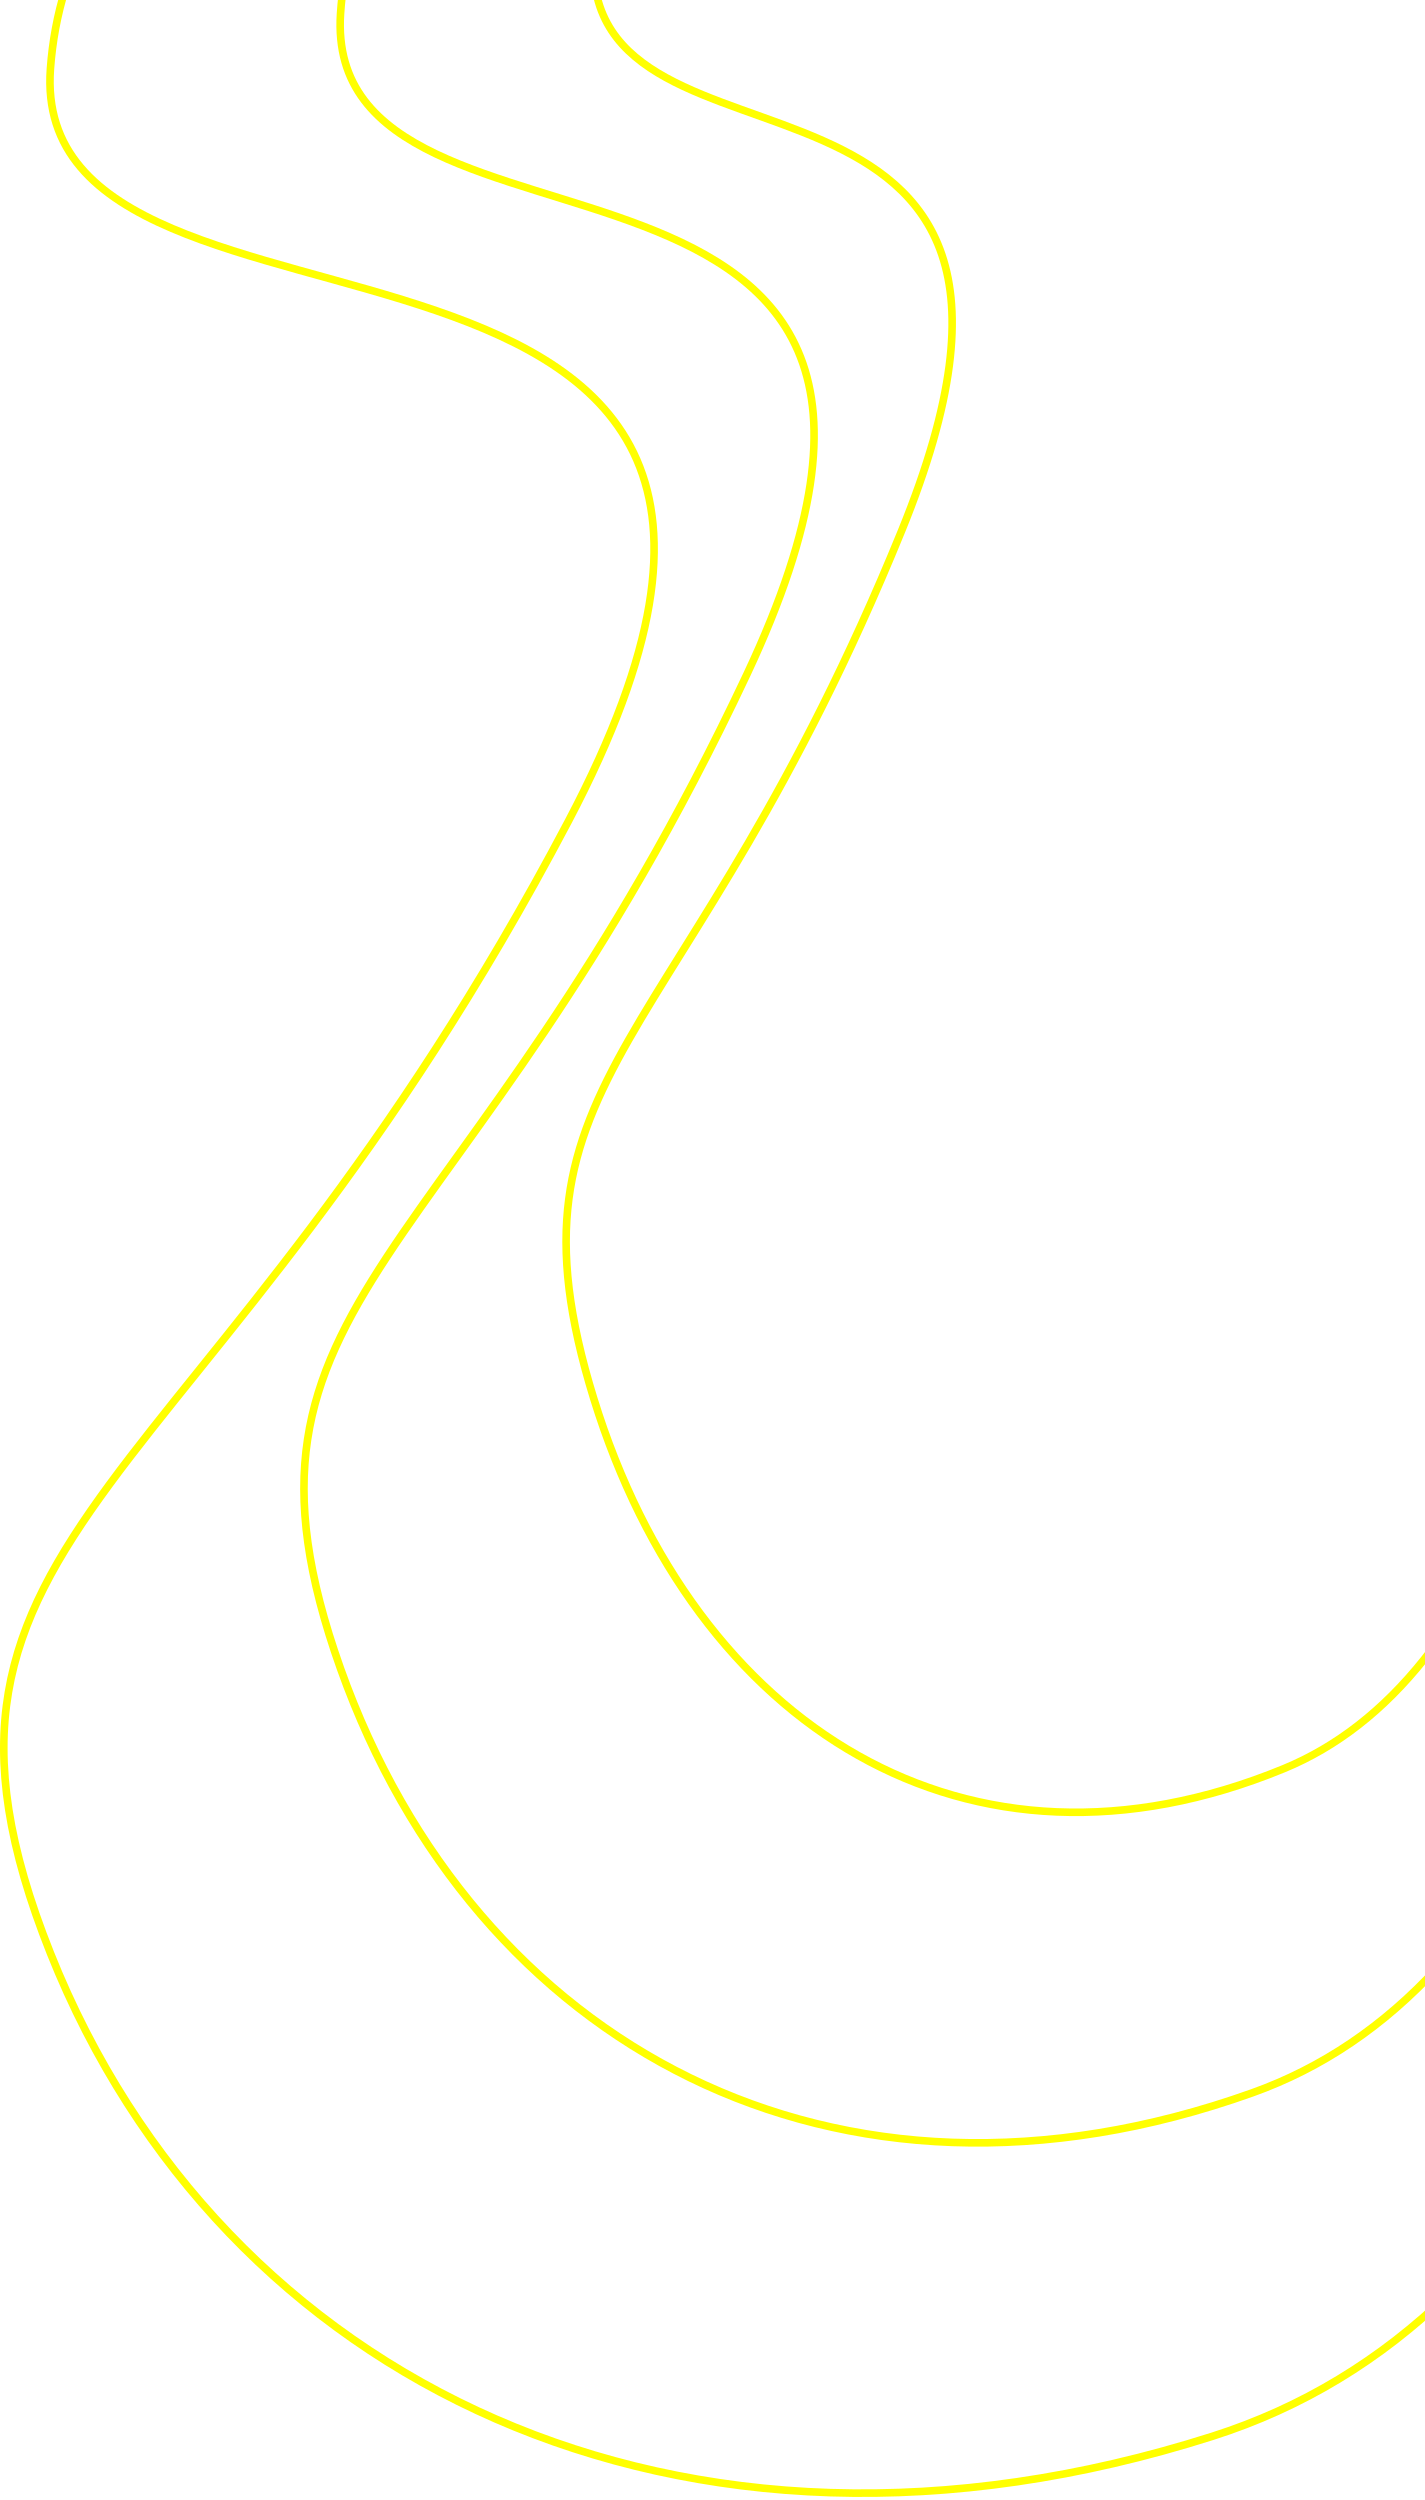
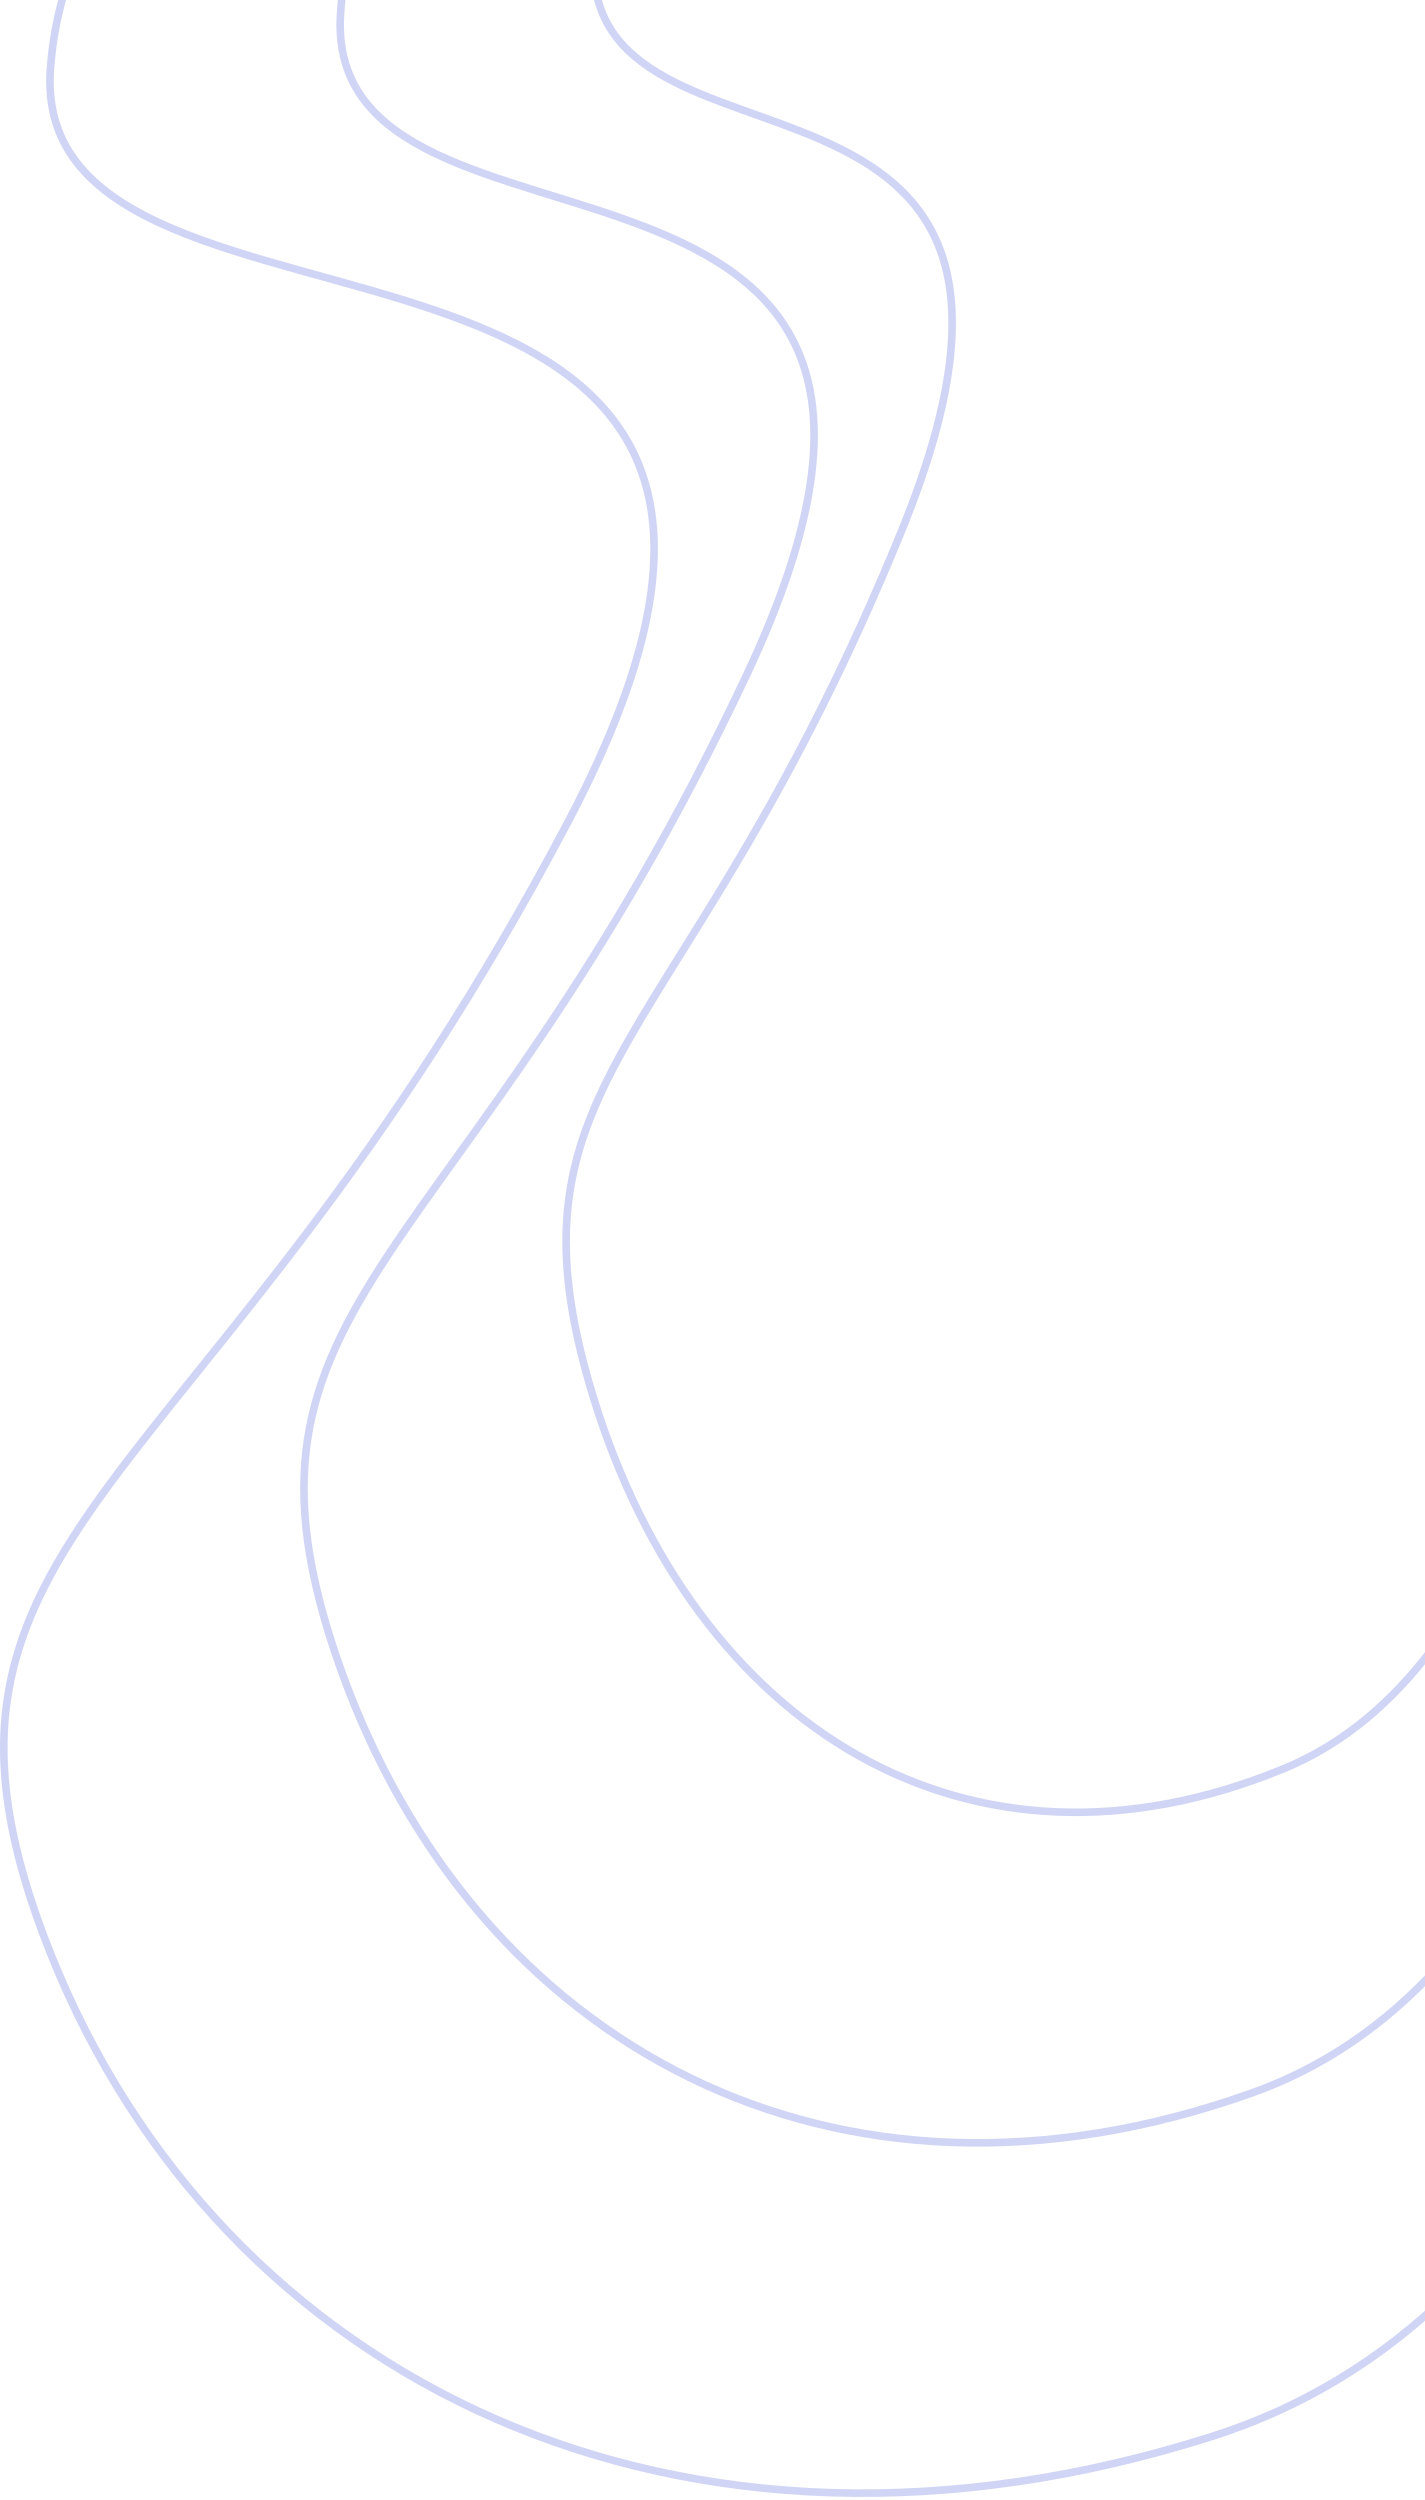
<svg xmlns="http://www.w3.org/2000/svg" width="375" height="658">
-   <g fill="none" fill-rule="evenodd" stroke="#ffff00" stroke-width="2">
+   <g fill="none" fill-rule="evenodd" stroke="#D0D5F6" stroke-width="2">
    <path d="M172.71-101C70.623-79.38 17.478-39.688 13.273 18.074c-6.307 86.643 231.598 17.186 136.358 198-95.241 180.813-181.318 185.29-136.358 298C58.233 626.784 178.96 685.954 319.21 641.2c93.501-29.836 144.652-140.545 153.453-332.126" />
    <path d="M214.7-101C134.617-82.012 92.926-47.154 89.628 3.575c-4.948 76.093 181.679 15.094 106.966 173.89C121.882 336.262 54.36 340.192 89.628 439.18c35.269 98.986 129.974 150.95 239.995 111.646C402.97 524.622 443.096 427.395 450 259.141" />
    <path d="M250.935-103c-60.604 16.56-92.153 46.963-94.65 91.208-3.743 66.367 137.488 13.165 80.949 151.664-56.54 138.5-107.638 141.927-80.948 228.261 26.69 86.335 98.359 131.656 181.618 97.376C393.41 442.655 423.775 357.855 429 211.108" />
  </g>
</svg>
